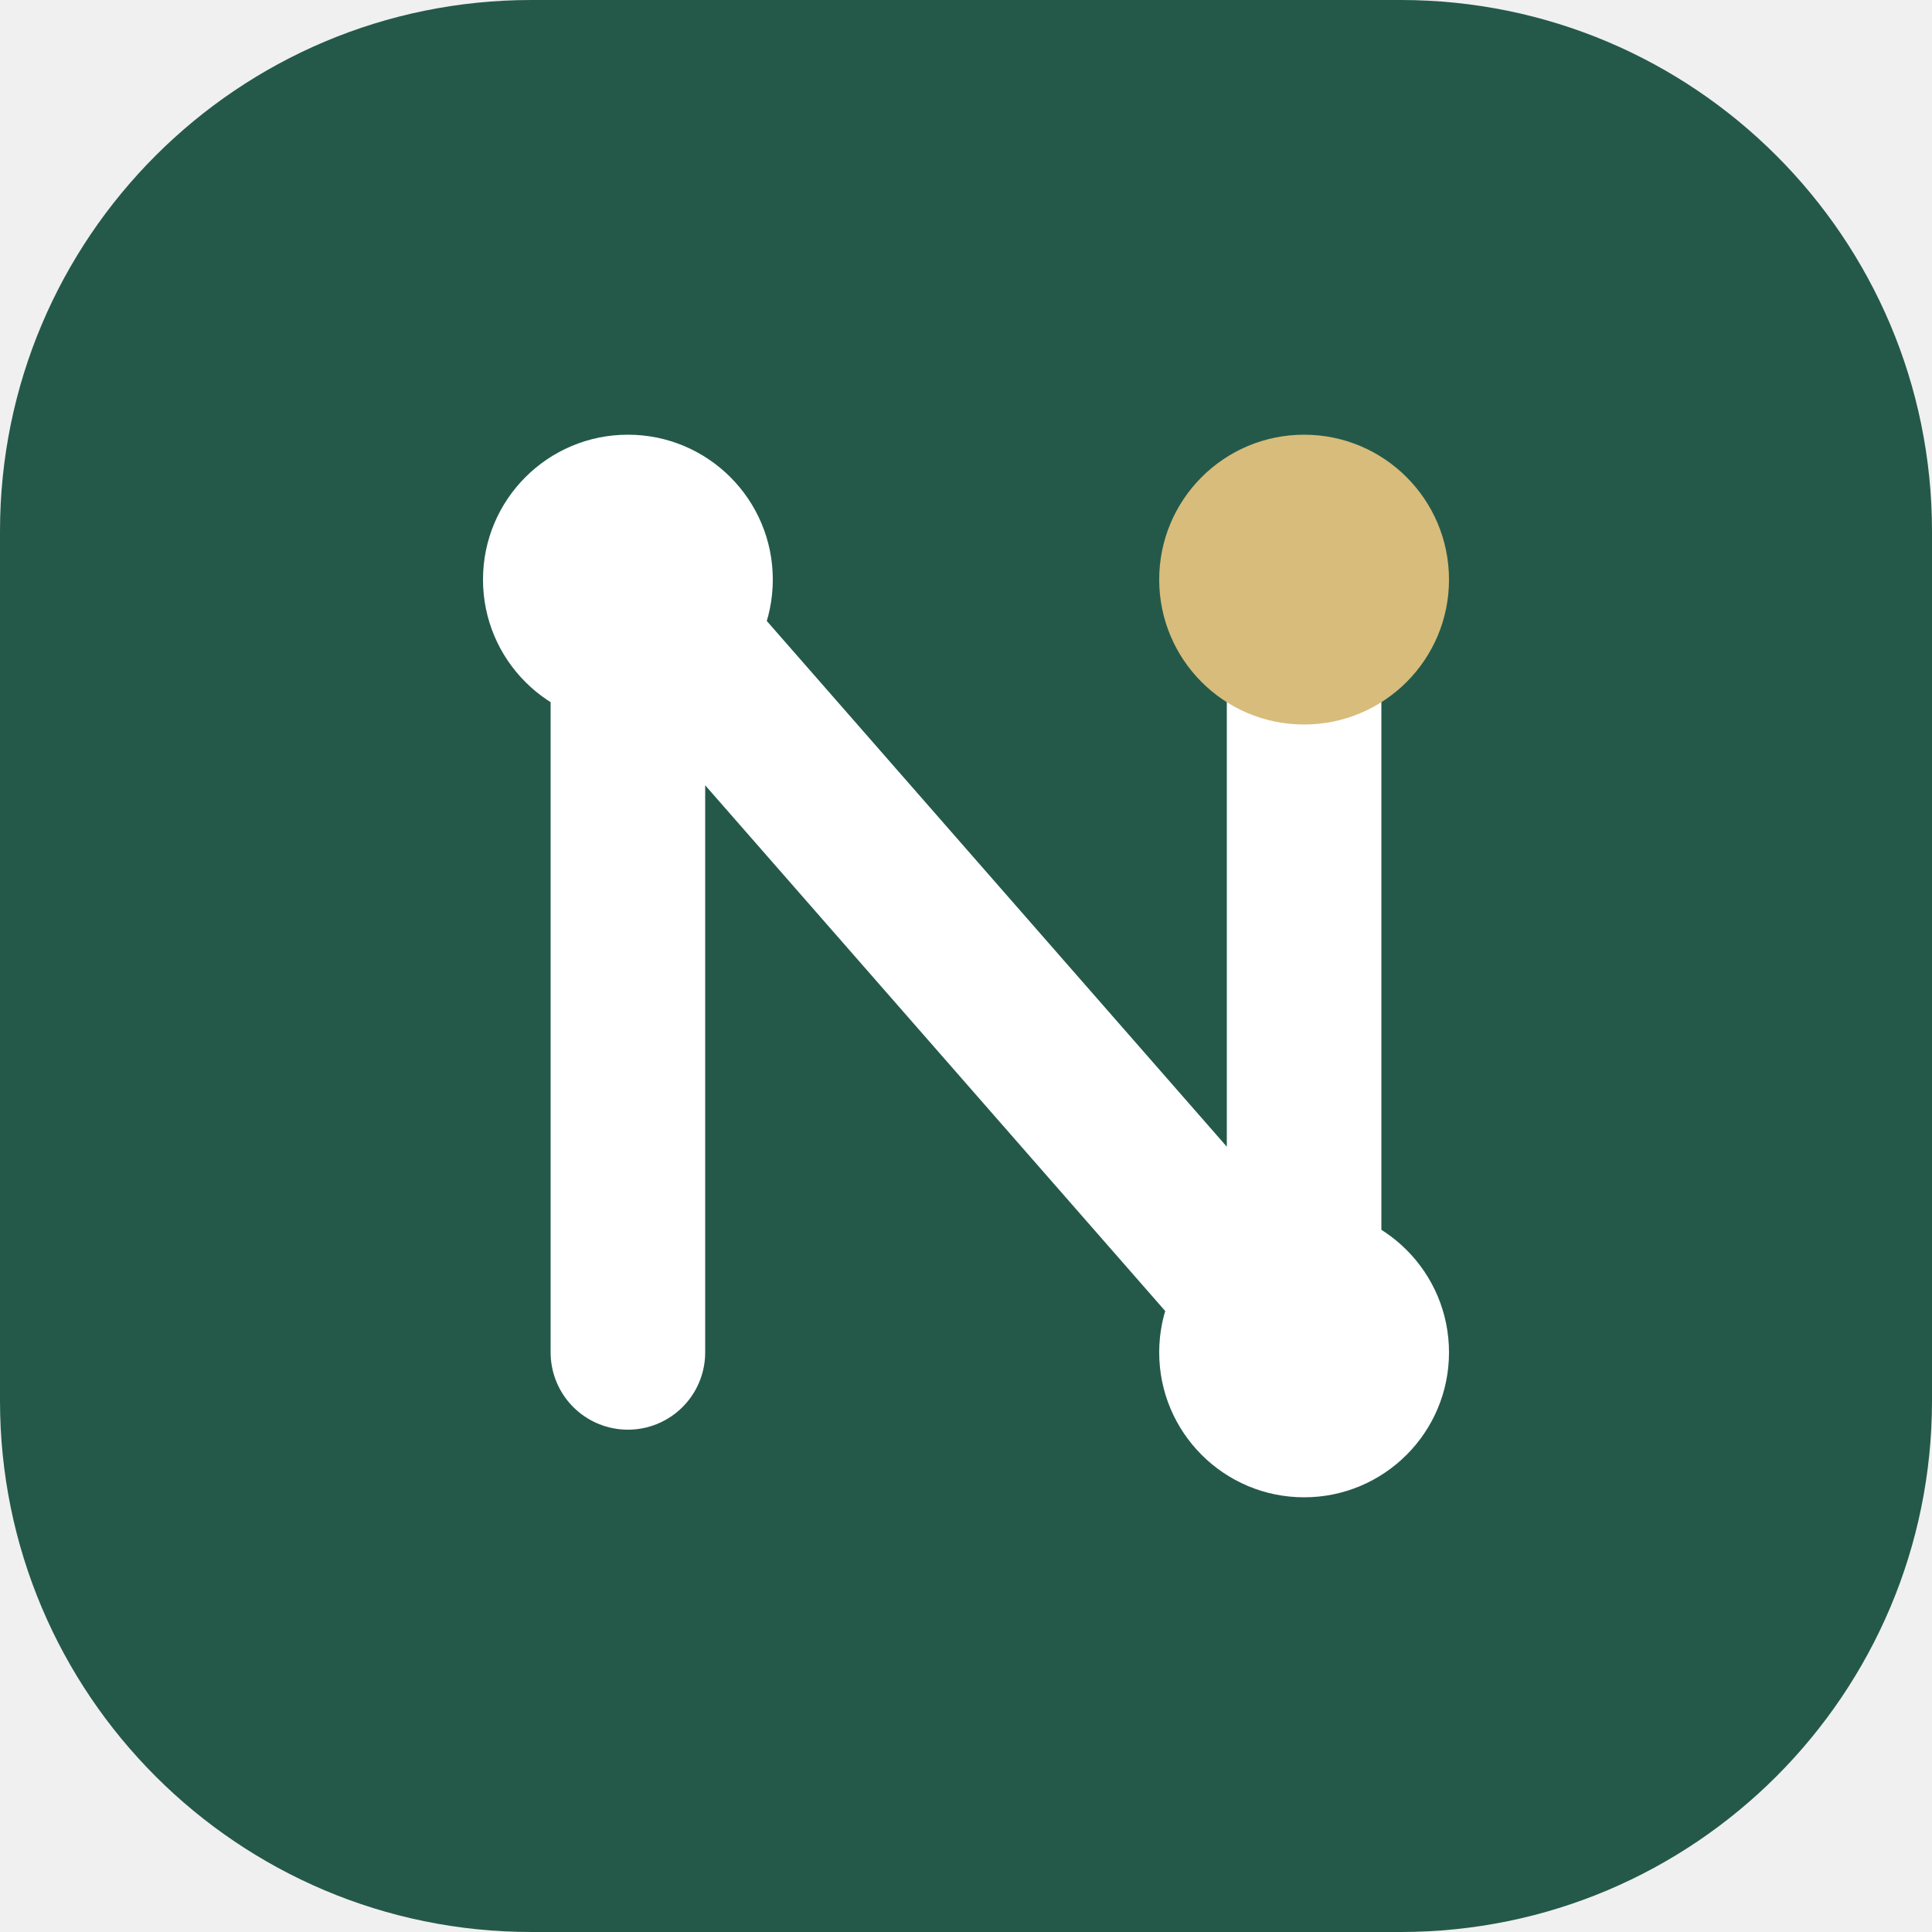
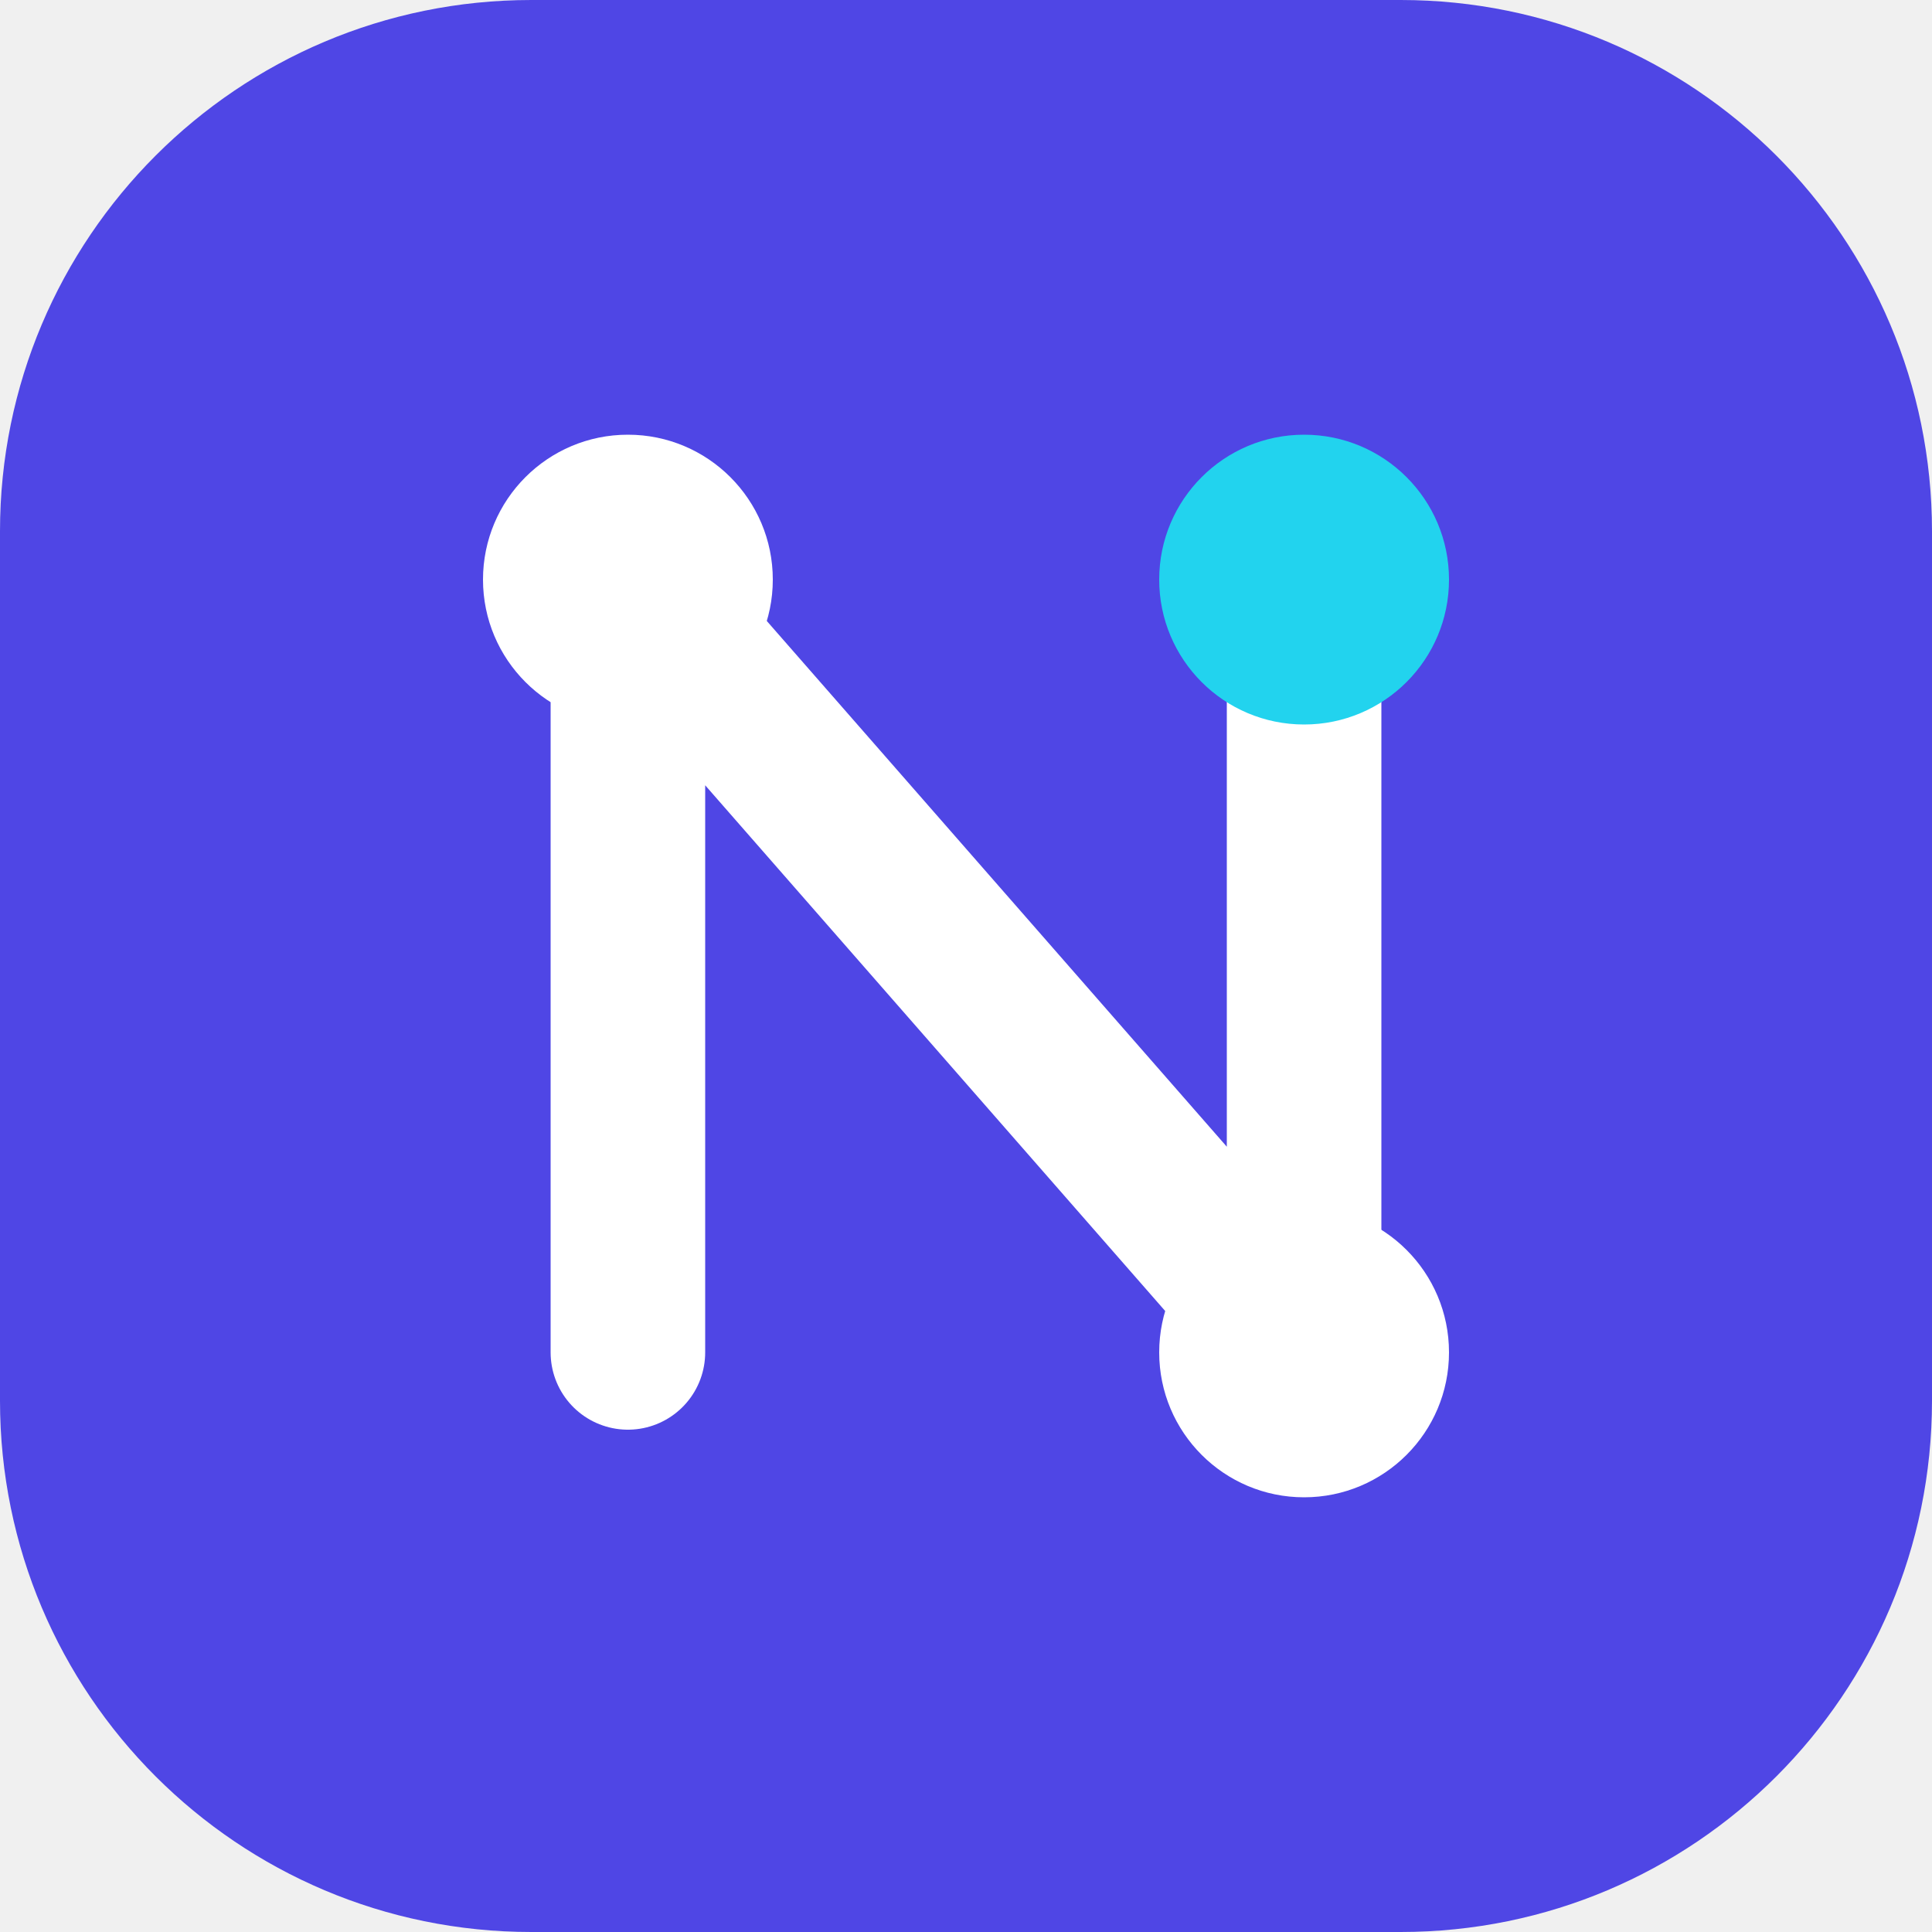
<svg xmlns="http://www.w3.org/2000/svg" viewBox="0 0 40 40">
-   <rect width="40" height="40" rx="11" fill="#24594a" />
+   <rect width="40" height="40" rx="11" fill="#4f46e5" />
  <path d="M13 28V12l14 16V12" fill="none" stroke="#fff" stroke-width="3.2" stroke-linecap="round" stroke-linejoin="round" />
  <circle cx="13" cy="12" r="3" fill="#fff" />
  <circle cx="27" cy="28" r="3" fill="#fff" />
-   <circle cx="27" cy="12" r="3" fill="#d7bc7b" />
+   <circle cx="27" cy="12" r="3" fill="#22d3ee" />
</svg>
